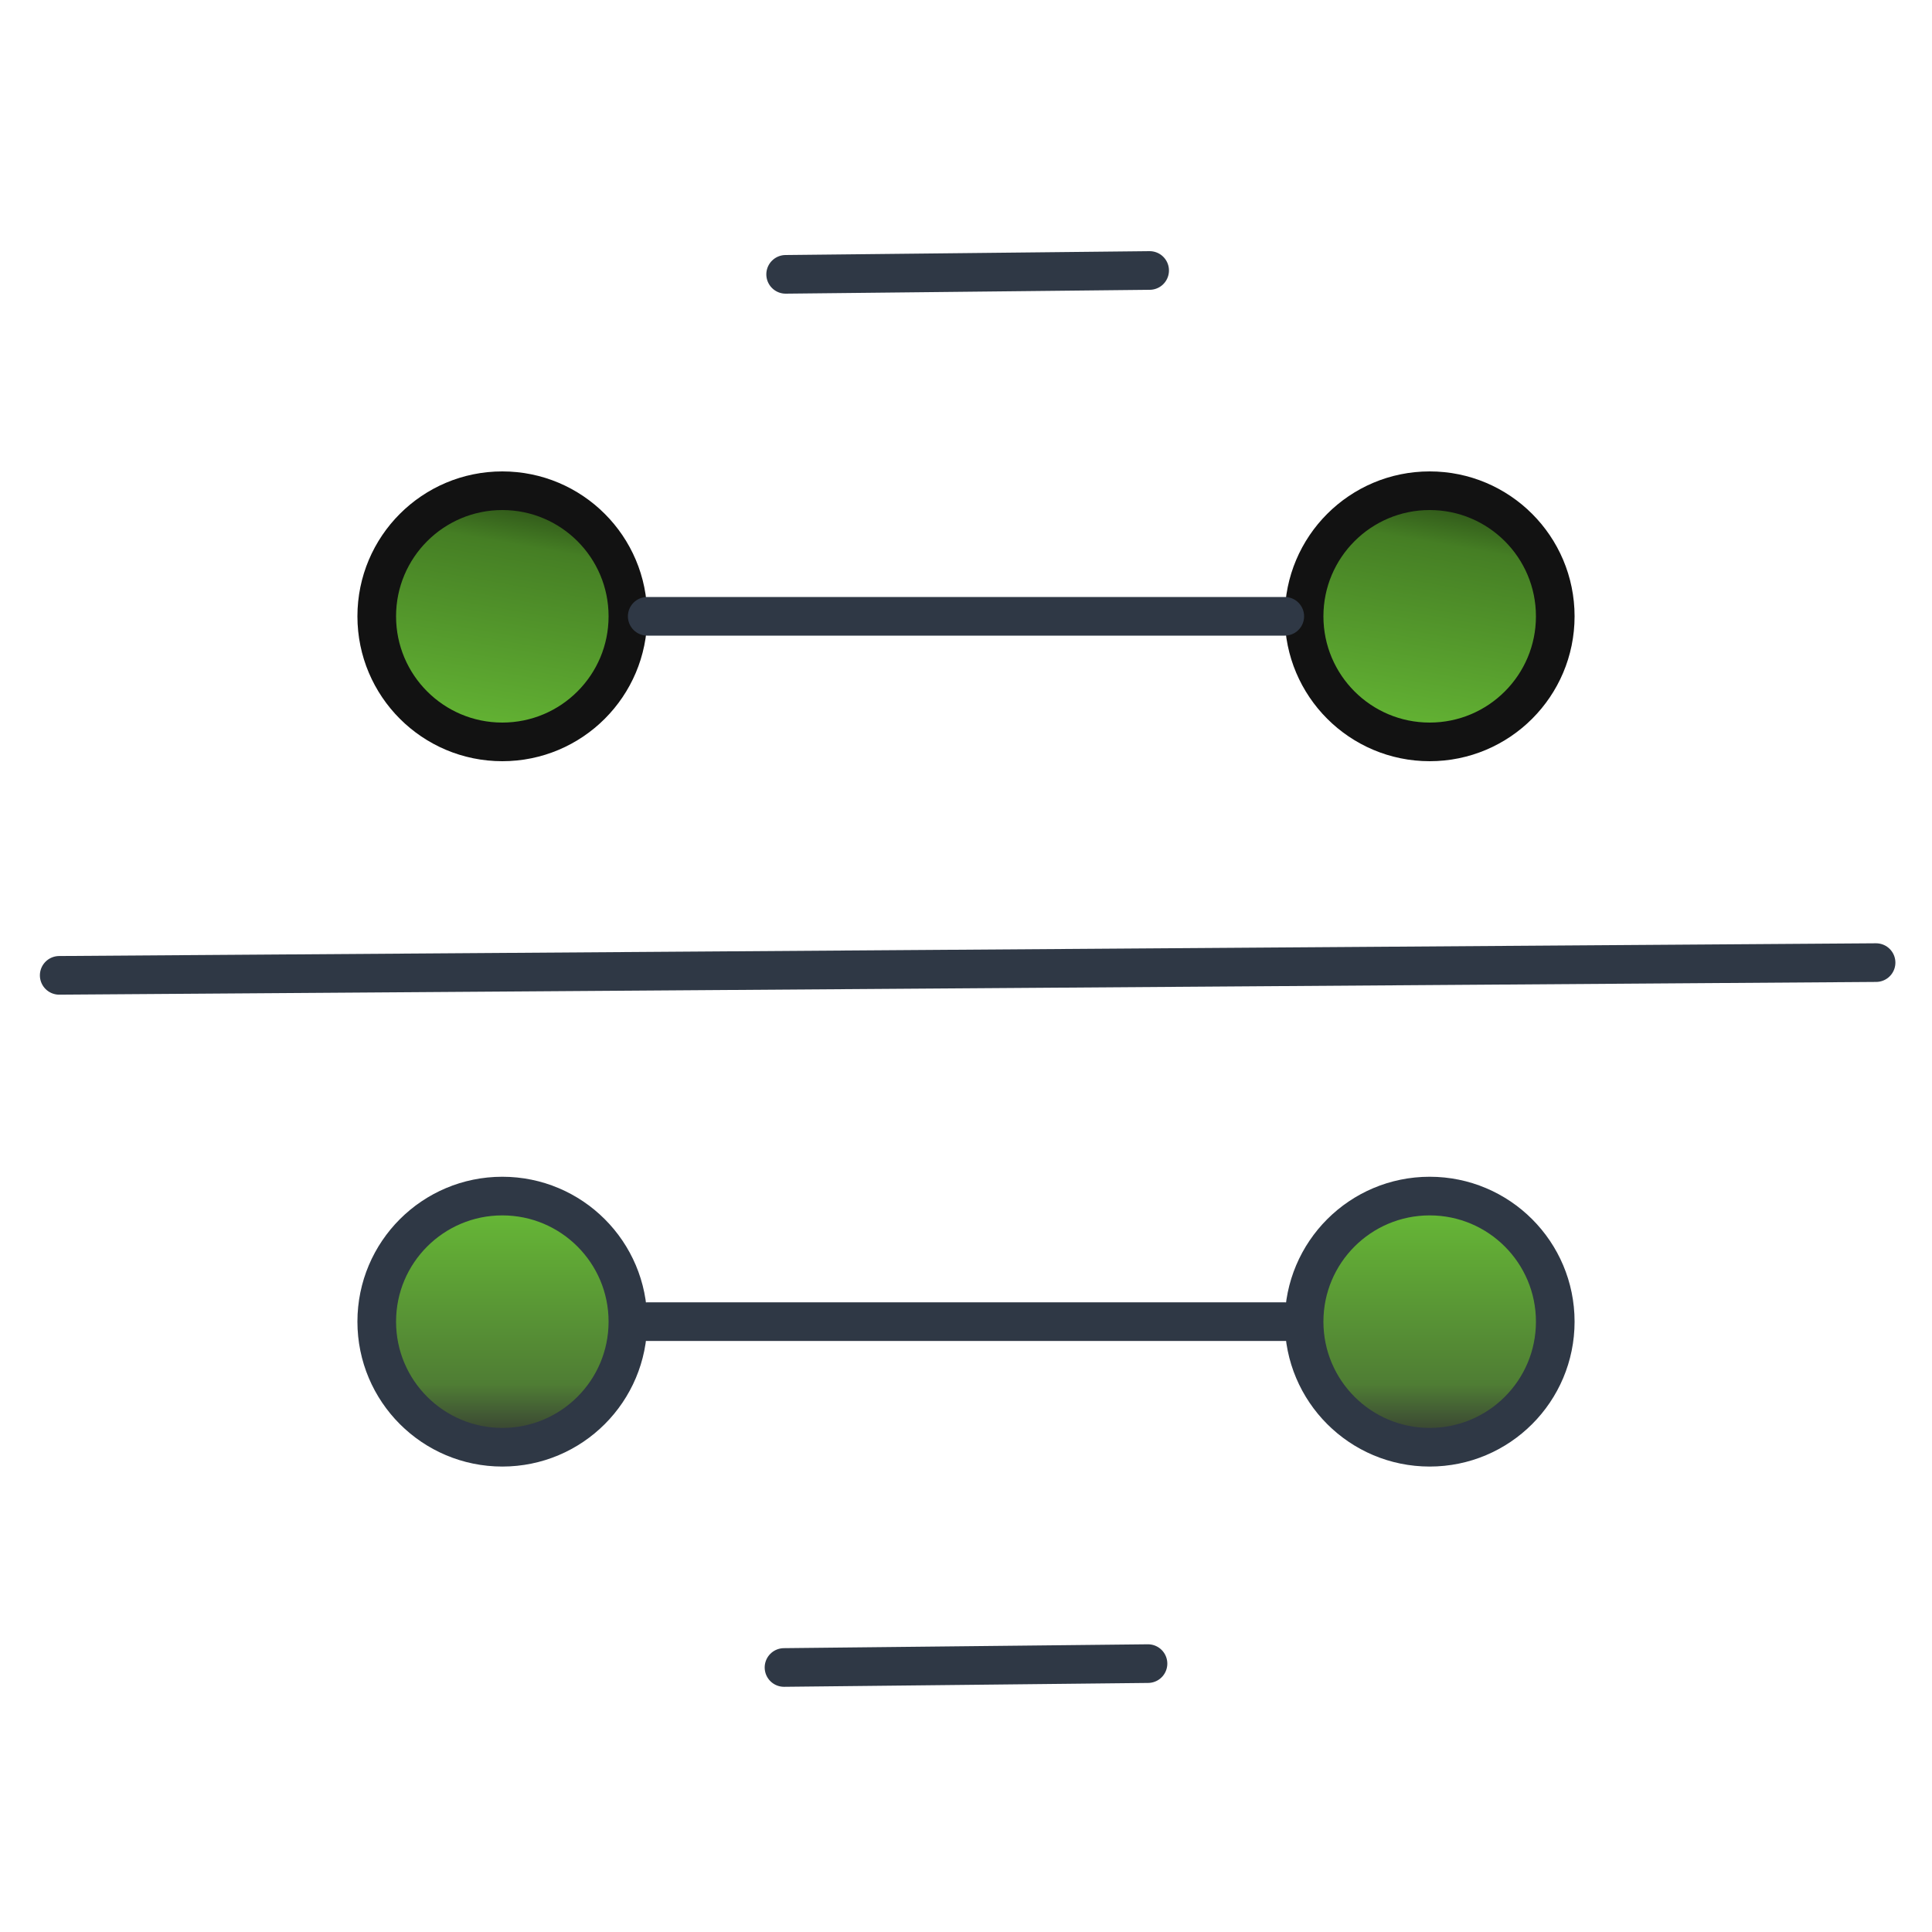
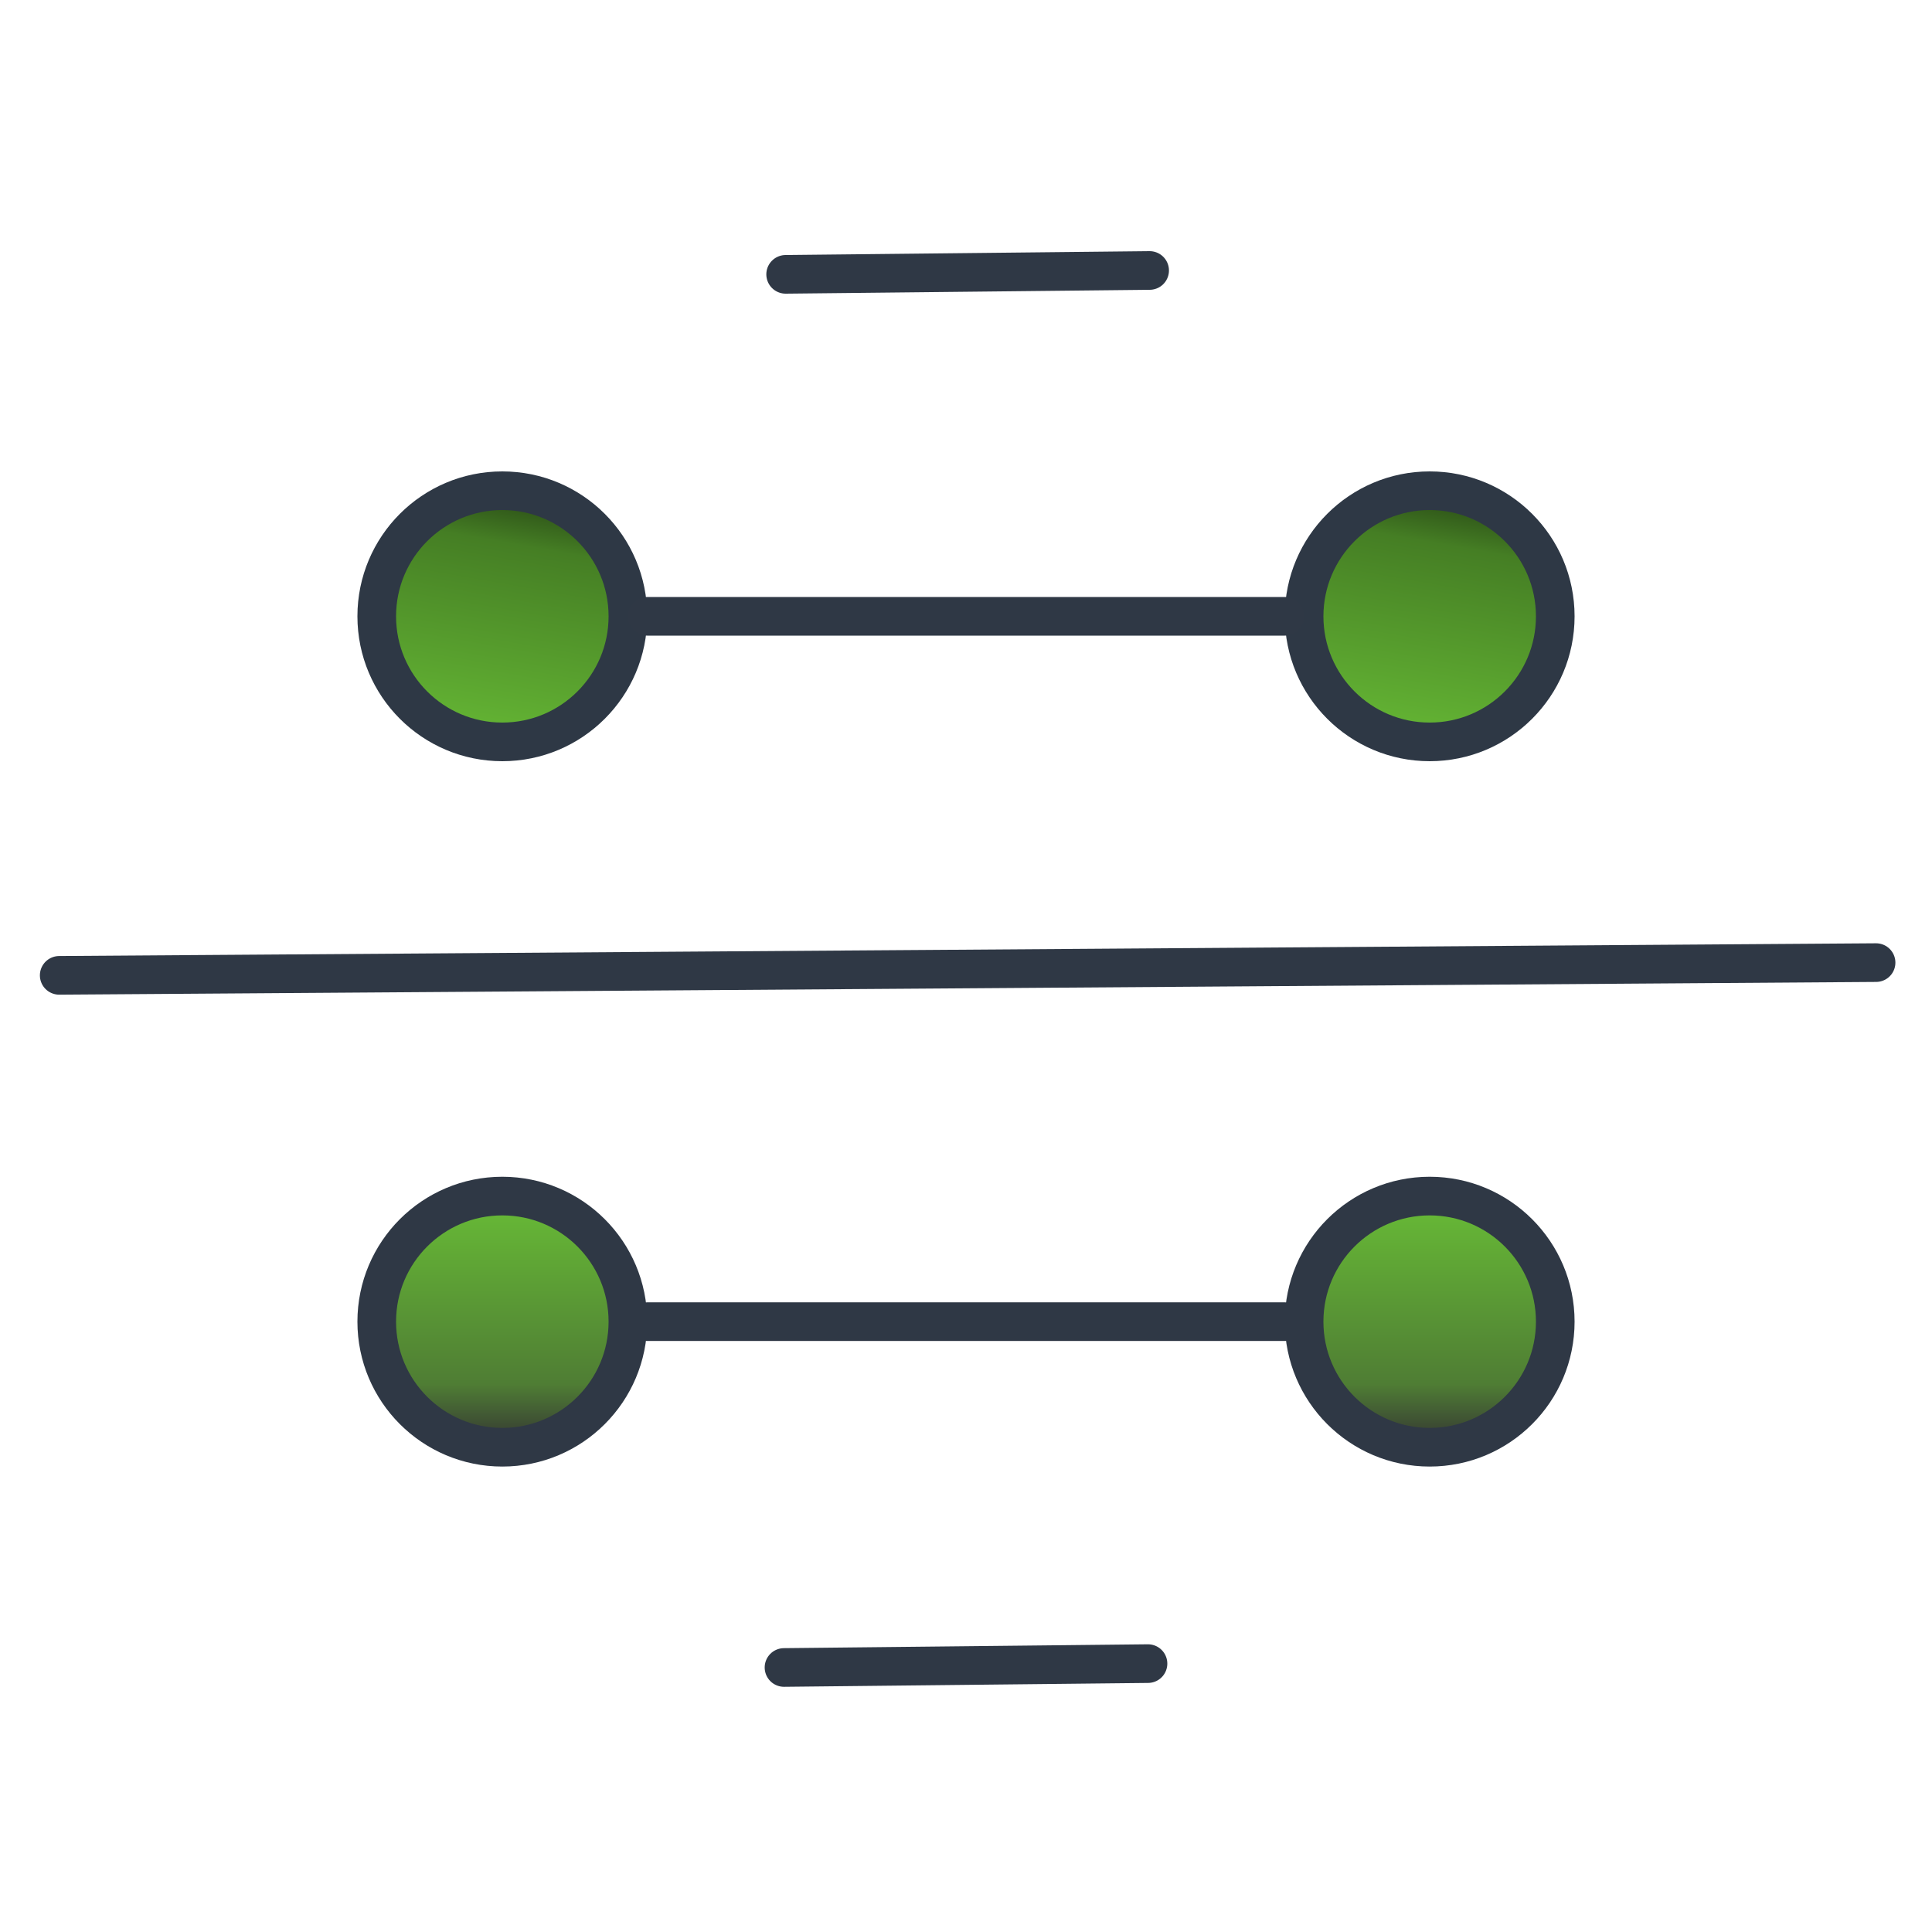
<svg xmlns="http://www.w3.org/2000/svg" xmlns:xlink="http://www.w3.org/1999/xlink" version="1.1" viewBox="0 0 500 500" width="500" height="500">
  <defs>
    <linearGradient x1="0" x2="1" id="Gradient" gradientUnits="userSpaceOnUse">
      <stop offset="0" stop-color="#68bc36" />
      <stop offset=".75" stop-color="#4f7d34" />
      <stop offset="1" stop-color="#333" />
    </linearGradient>
    <linearGradient id="Obj_Gradient" xlink:href="#Gradient" gradientTransform="translate(130 309.5422) rotate(90) scale(65)" />
    <linearGradient x1="0" x2="1" id="Gradient_2" gradientUnits="userSpaceOnUse">
      <stop offset="0" stop-color="#68bc36" />
      <stop offset=".75" stop-color="#457e24" />
      <stop offset="1" stop-color="#1d3410" />
    </linearGradient>
    <linearGradient id="Obj_Gradient_2" xlink:href="#Gradient_2" gradientTransform="translate(123.4622 196.5778) rotate(-80) scale(75.29963)" />
    <linearGradient id="Obj_Gradient_3" xlink:href="#Gradient" gradientTransform="translate(370 309.5422) rotate(90) scale(65)" />
    <linearGradient id="Obj_Gradient_4" xlink:href="#Gradient_2" gradientTransform="translate(363.4622 196.5778) rotate(-80) scale(75.29963)" />
  </defs>
-   <g id="Canvas_1" fill-opacity="1" fill="none" stroke="none" stroke-opacity="1" stroke-dasharray="none">
+   <g id="Canvas_1" fill-opacity="1" stroke-opacity="1" stroke-dasharray="none" stroke="none" fill="none">
    <g id="Canvas_1: Layer 1">
      <g id="Graphic_7">
        <circle cx="130" cy="342.042" r="32.5" fill="url(#Obj_Gradient)" />
        <circle cx="130" cy="342.042" r="32.5" stroke="#2f3845" stroke-linecap="round" stroke-linejoin="round" stroke-width="10" />
      </g>
      <g id="Graphic_8">
        <circle cx="130" cy="159.5" r="32.5" fill="url(#Obj_Gradient_2)" />
-         <circle cx="130" cy="159.5" r="32.5" stroke="#121212" stroke-linecap="round" stroke-linejoin="round" stroke-width="10" />
+         <circle cx="130" cy="159.5" r="32.5" stroke="#2e3845" stroke-linecap="round" stroke-linejoin="round" stroke-width="10" />
      </g>
      <g id="Graphic_11">
        <circle cx="370" cy="342.042" r="32.5" fill="url(#Obj_Gradient_3)" />
        <circle cx="370" cy="342.042" r="32.5" stroke="#2f3845" stroke-linecap="round" stroke-linejoin="round" stroke-width="10" />
      </g>
      <g id="Graphic_12">
        <circle cx="370" cy="159.5" r="32.5" fill="url(#Obj_Gradient_4)" />
-         <circle cx="370" cy="159.5" r="32.5" stroke="#121212" stroke-linecap="round" stroke-linejoin="round" stroke-width="10" />
+         <circle cx="370" cy="159.5" r="32.5" stroke="#2e3845" stroke-linecap="round" stroke-linejoin="round" stroke-width="10" />
      </g>
      <g id="Line_13">
        <line x1="485.526" y1="249.123" x2="15.323" y2="252.419" stroke="#2f3845" stroke-linecap="round" stroke-linejoin="round" stroke-width="10" />
      </g>
      <g id="Line_14">
        <line x1="167.5" y1="342.042" x2="332.5" y2="342.042" stroke="#2f3845" stroke-linecap="round" stroke-linejoin="round" stroke-width="10" />
      </g>
      <g id="Line_18">
        <line x1="332.5" y1="159.5" x2="167.5" y2="159.5" stroke="#2f3845" stroke-linecap="round" stroke-linejoin="round" stroke-width="10" />
      </g>
      <g id="Line_26">
        <line x1="297.526" y1="70" x2="203.323" y2="71" stroke="#2f3845" stroke-linecap="round" stroke-linejoin="round" stroke-width="10" />
      </g>
      <g id="Line_28">
        <line x1="297.101" y1="430.542" x2="202.899" y2="431.542" stroke="#2f3845" stroke-linecap="round" stroke-linejoin="round" stroke-width="10" />
      </g>
    </g>
  </g>
</svg>
